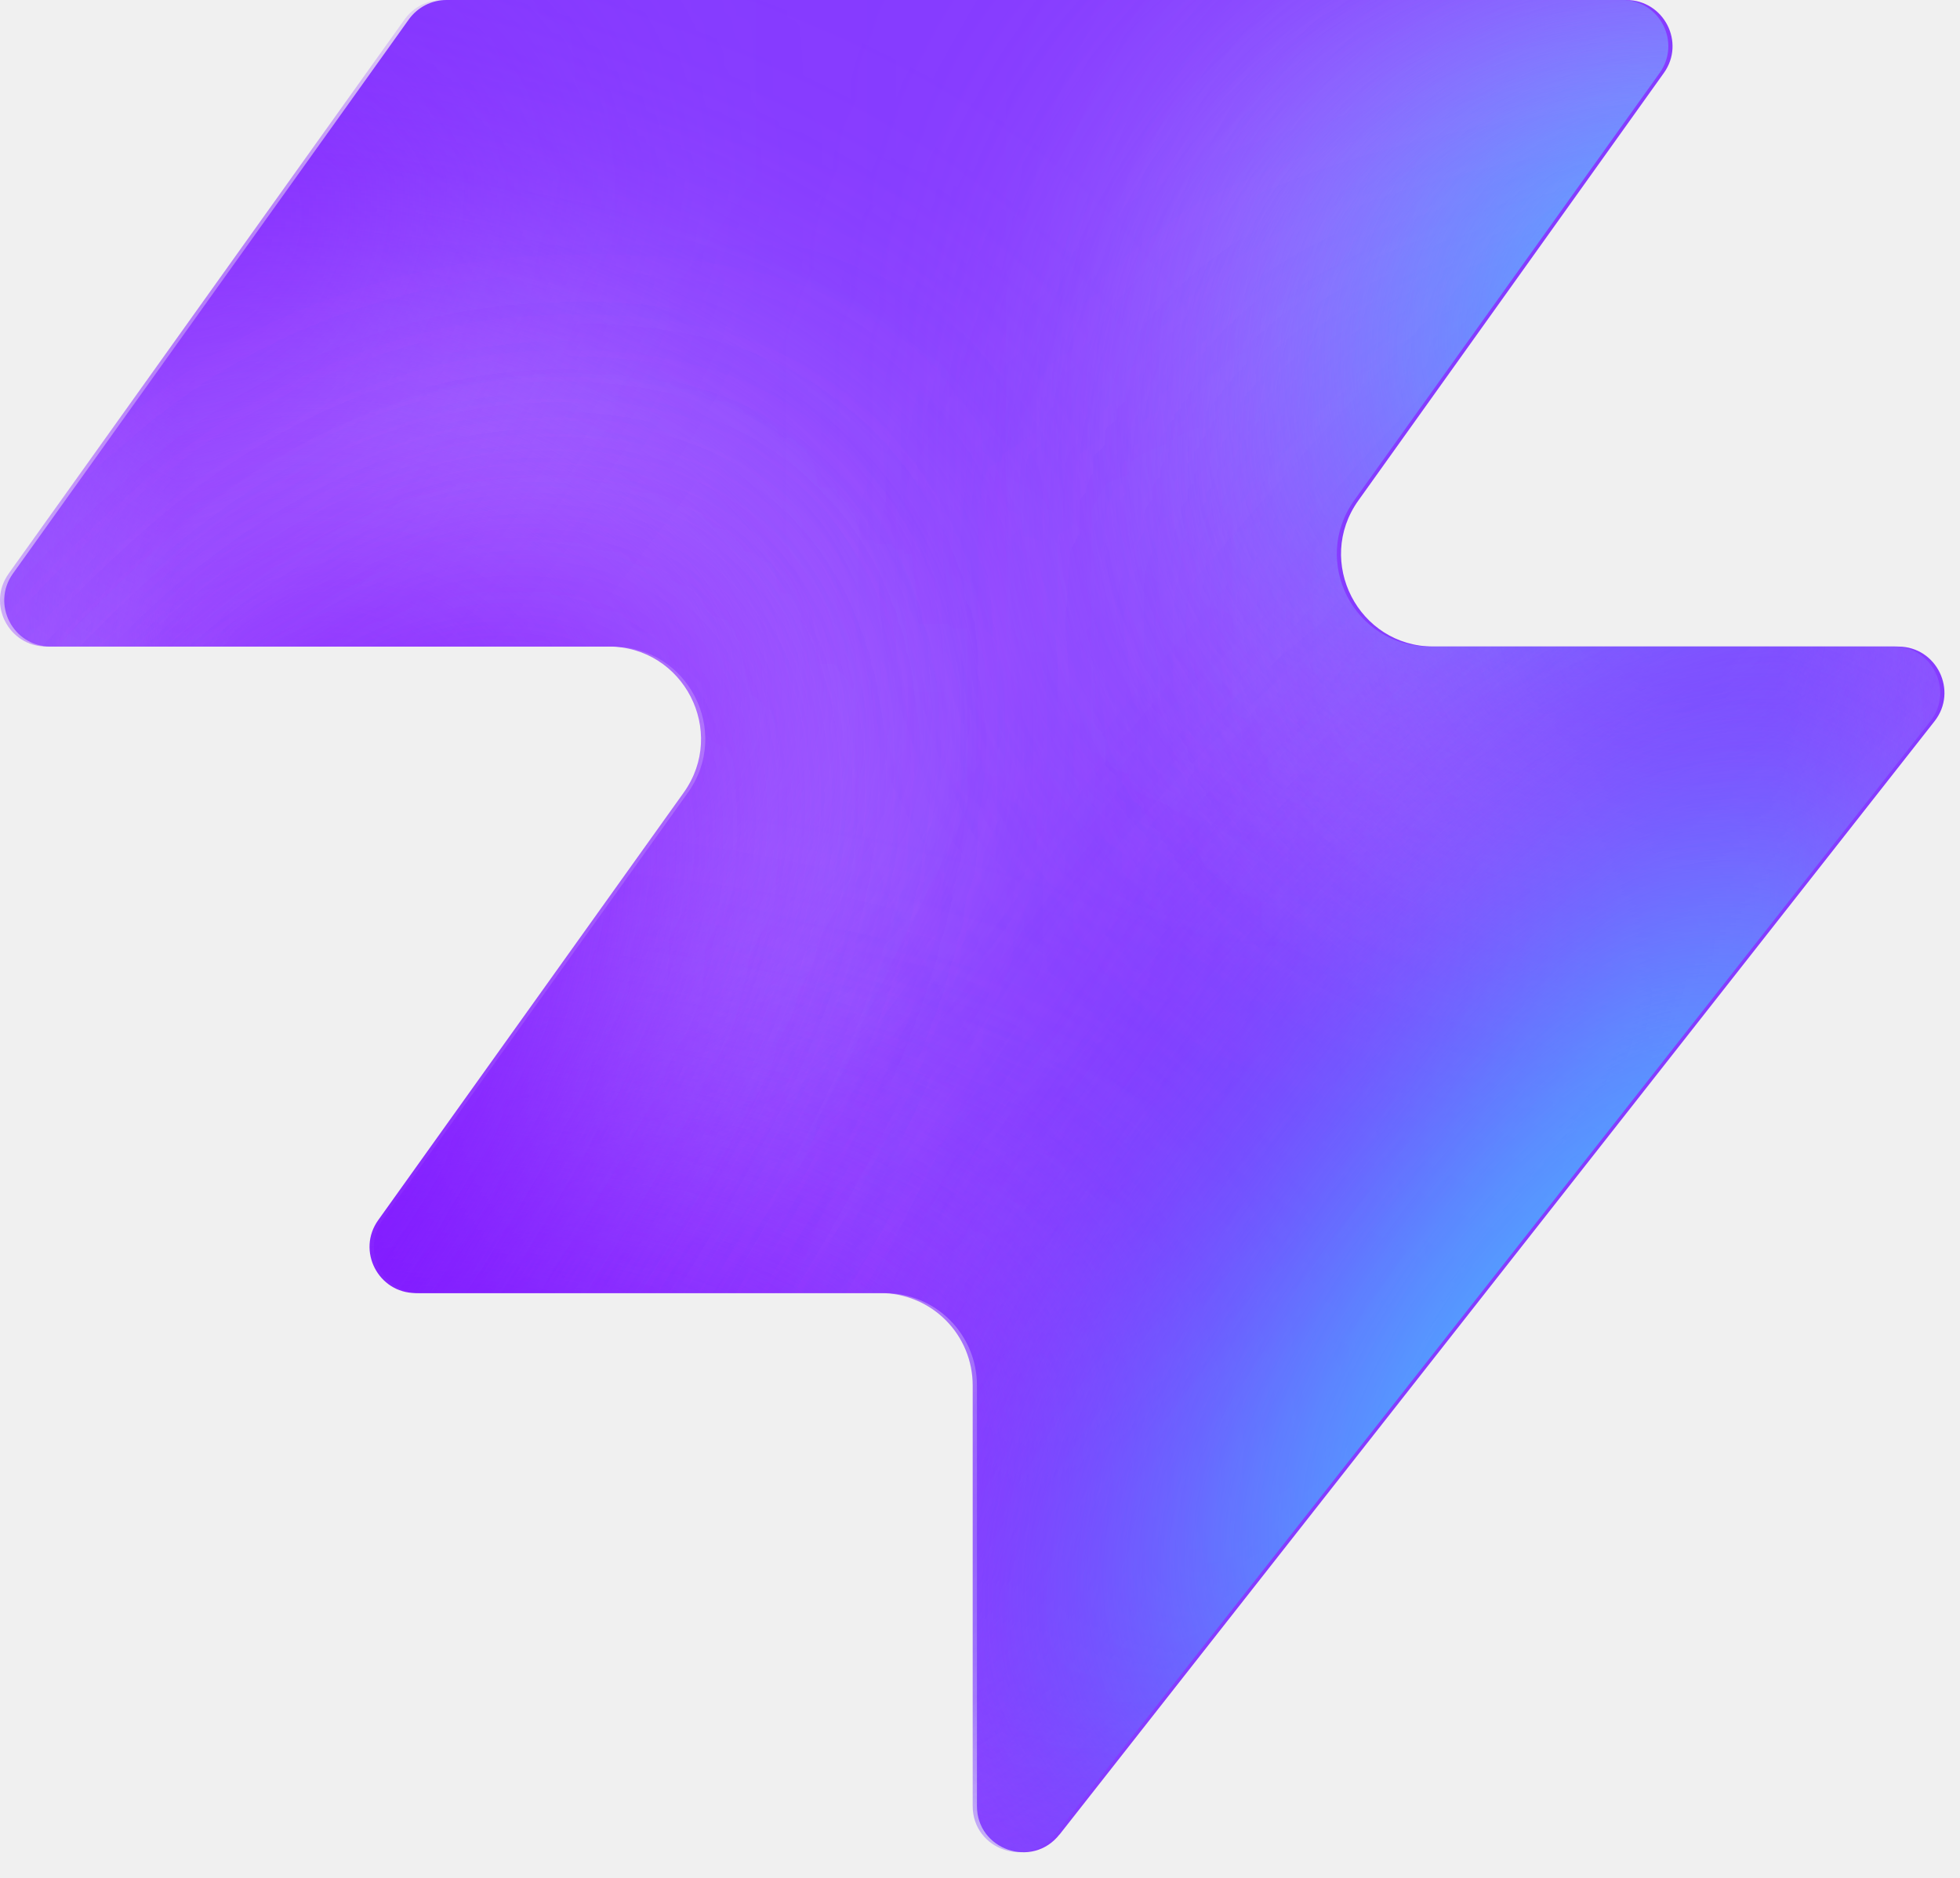
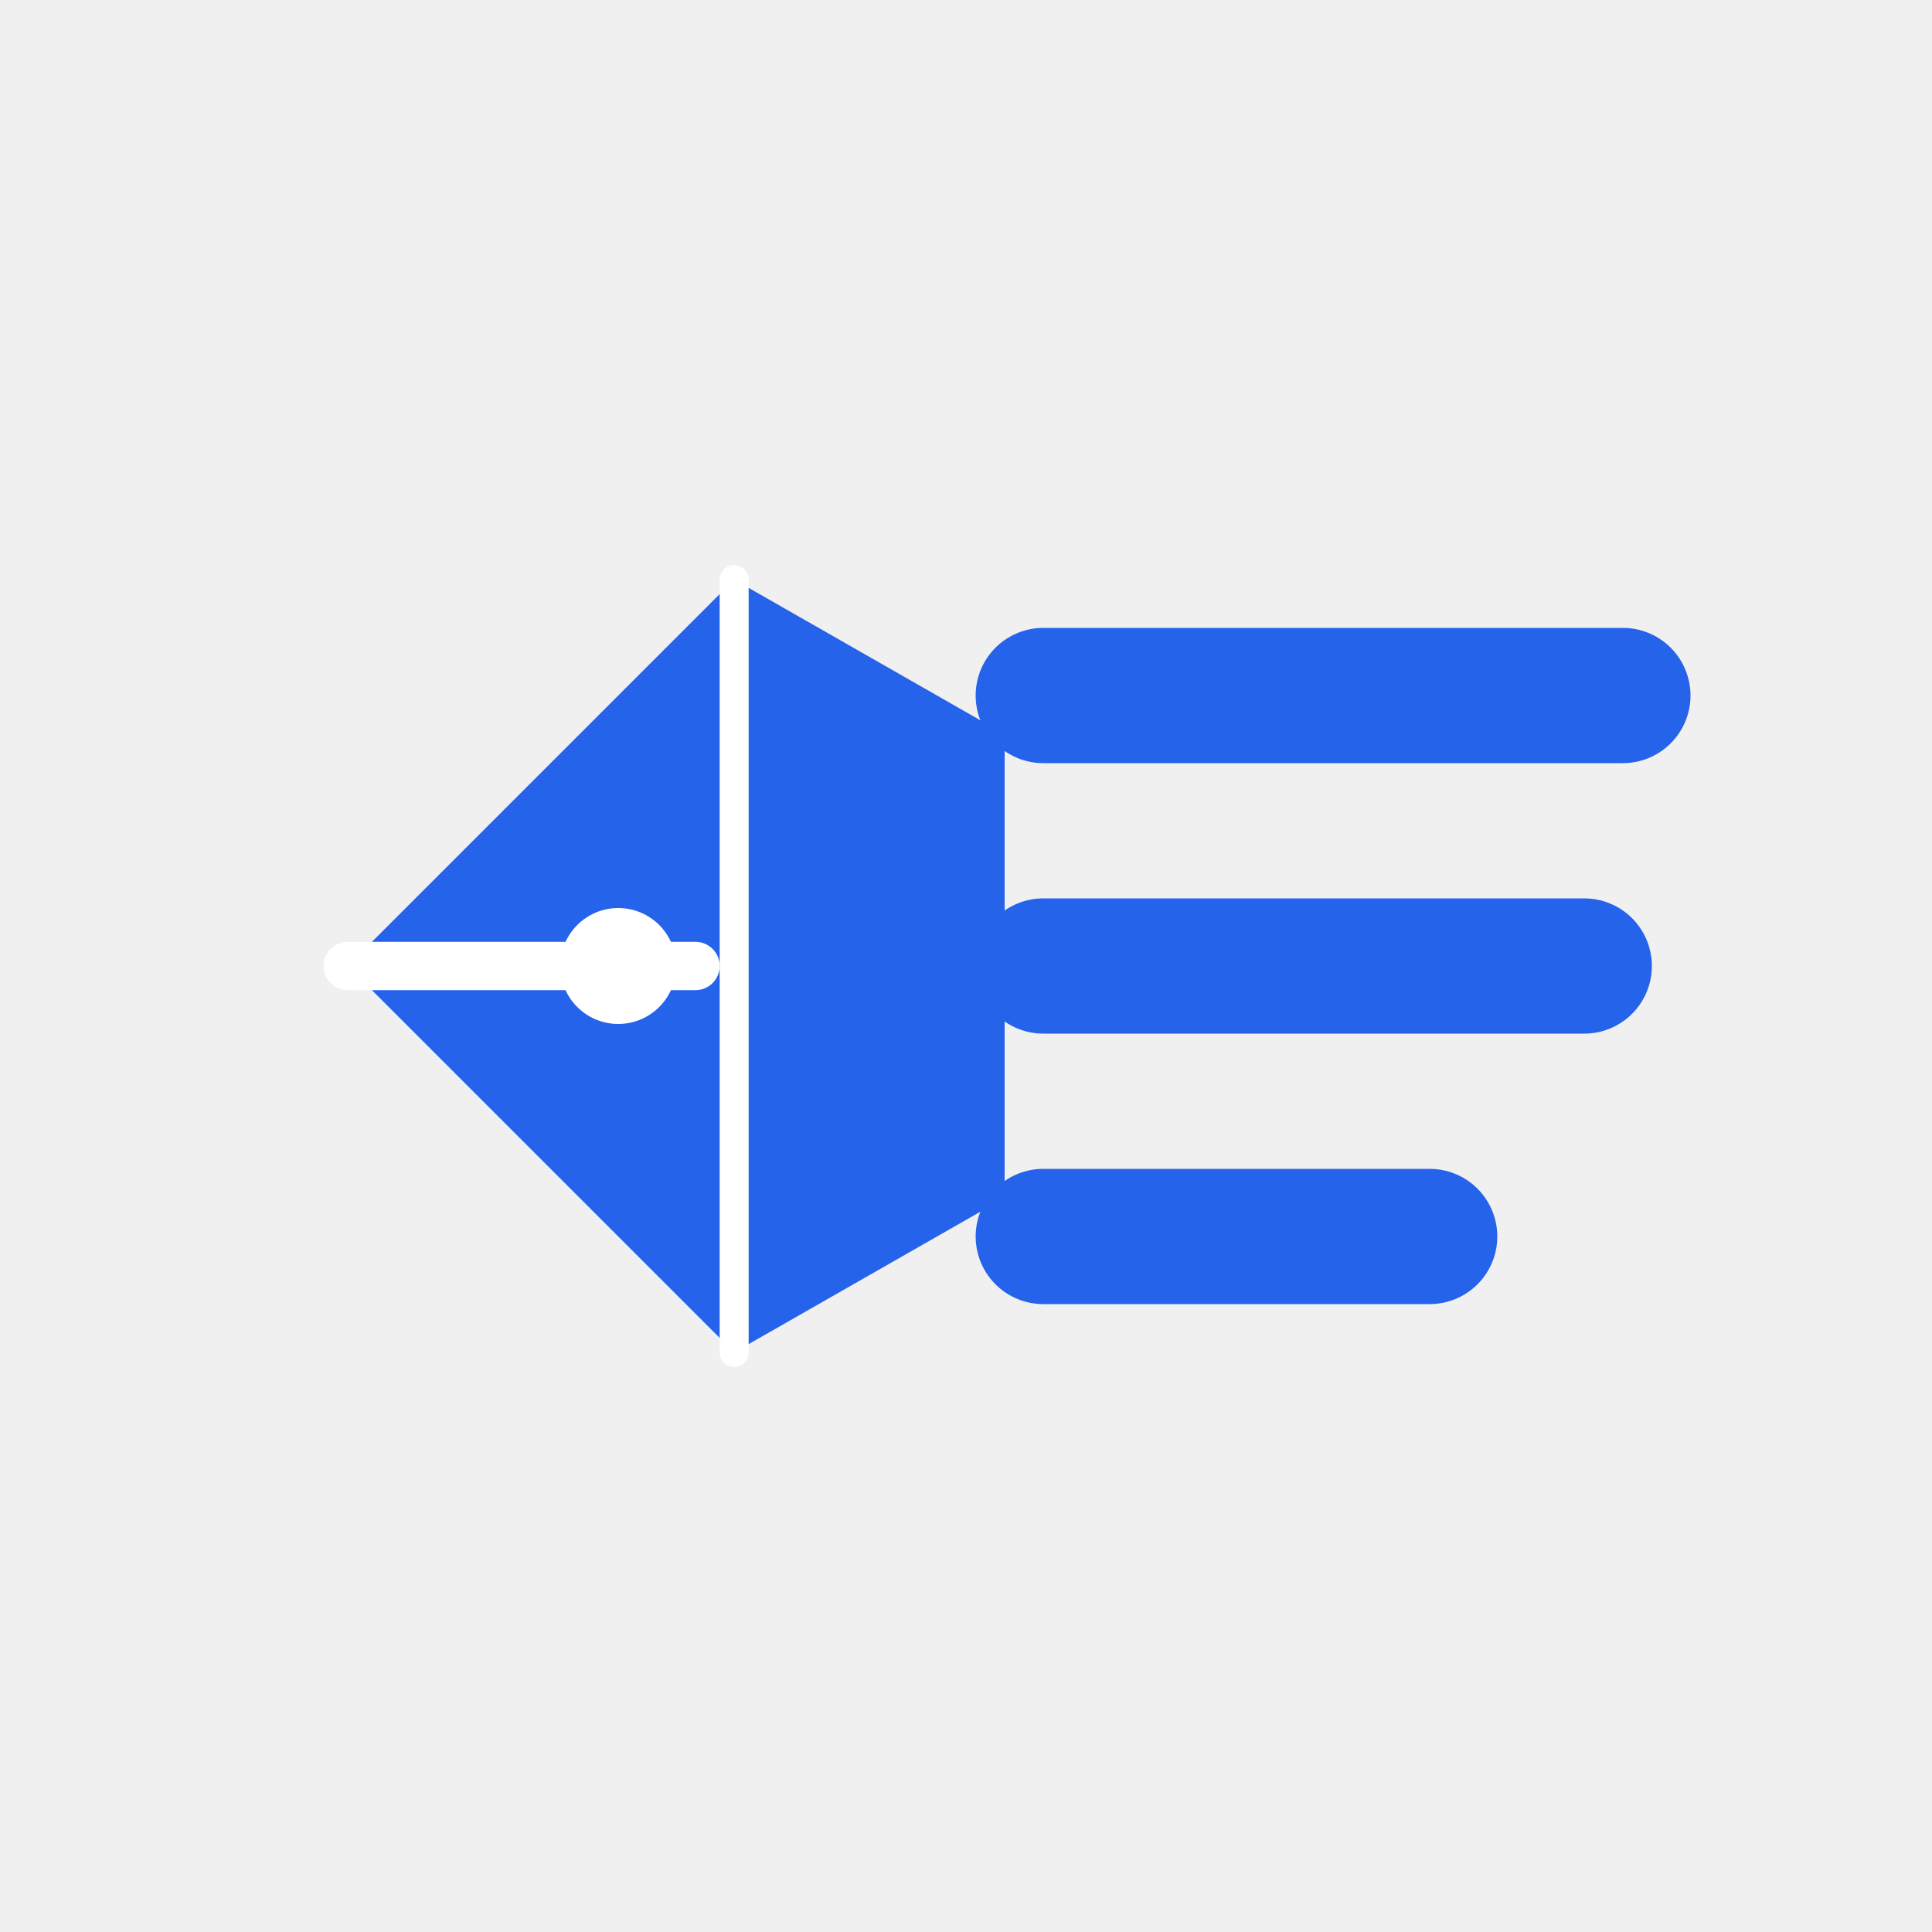
- <svg xmlns="http://www.w3.org/2000/svg" width="48" height="46" fill="none" viewBox="0 0 48 46">
-   <path fill="#863bff" d="M25.946 44.938c-.664.845-2.021.375-2.021-.698V33.937a2.26 2.26 0 0 0-2.262-2.262H10.287c-.92 0-1.456-1.04-.92-1.788l7.48-10.471c1.07-1.497 0-3.578-1.842-3.578H1.237c-.92 0-1.456-1.04-.92-1.788L10.013.474c.214-.297.556-.474.92-.474h28.894c.92 0 1.456 1.04.92 1.788l-7.48 10.471c-1.07 1.498 0 3.579 1.842 3.579h11.377c.943 0 1.473 1.088.89 1.83L25.947 44.94z" style="fill:#863bff;fill:color(display-p3 .525 .23 1);fill-opacity:1" />
-   <mask id="a" width="48" height="46" x="0" y="0" maskUnits="userSpaceOnUse" style="mask-type:alpha">
-     <path fill="#000" d="M25.842 44.938c-.664.844-2.021.375-2.021-.698V33.937a2.26 2.26 0 0 0-2.262-2.262H10.183c-.92 0-1.456-1.04-.92-1.788l7.48-10.471c1.07-1.498 0-3.579-1.842-3.579H1.133c-.92 0-1.456-1.04-.92-1.787L9.91.473c.214-.297.556-.474.92-.474h28.894c.92 0 1.456 1.04.92 1.788l-7.48 10.471c-1.07 1.498 0 3.578 1.842 3.578h11.377c.943 0 1.473 1.088.89 1.832L25.843 44.94z" style="fill:#000;fill-opacity:1" />
-   </mask>
-   <g mask="url(#a)">
-     <g filter="url(#b)">
-       <ellipse cx="5.508" cy="14.704" fill="#ede6ff" rx="5.508" ry="14.704" style="fill:#ede6ff;fill:color(display-p3 .927 .903 1);fill-opacity:1" transform="matrix(.00324 1 1 -.00324 -4.47 31.516)" />
-     </g>
-     <g filter="url(#c)">
-       <ellipse cx="10.399" cy="29.851" fill="#ede6ff" rx="10.399" ry="29.851" style="fill:#ede6ff;fill:color(display-p3 .927 .903 1);fill-opacity:1" transform="matrix(.00324 1 1 -.00324 -39.328 7.883)" />
-     </g>
-     <g filter="url(#d)">
-       <ellipse cx="5.508" cy="30.487" fill="#7e14ff" rx="5.508" ry="30.487" style="fill:#7e14ff;fill:color(display-p3 .492 .077 1);fill-opacity:1" transform="rotate(89.814 -25.913 -14.639)scale(1 -1)" />
-     </g>
-     <g filter="url(#e)">
-       <ellipse cx="5.508" cy="30.599" fill="#7e14ff" rx="5.508" ry="30.599" style="fill:#7e14ff;fill:color(display-p3 .492 .077 1);fill-opacity:1" transform="rotate(89.814 -32.644 -3.334)scale(1 -1)" />
-     </g>
-     <g filter="url(#f)">
-       <ellipse cx="5.508" cy="30.599" fill="#7e14ff" rx="5.508" ry="30.599" style="fill:#7e14ff;fill:color(display-p3 .492 .077 1);fill-opacity:1" transform="matrix(.00324 1 1 -.00324 -34.34 30.47)" />
-     </g>
-     <g filter="url(#g)">
-       <ellipse cx="14.072" cy="22.078" fill="#ede6ff" rx="14.072" ry="22.078" style="fill:#ede6ff;fill:color(display-p3 .927 .903 1);fill-opacity:1" transform="rotate(93.35 24.506 48.493)scale(-1 1)" />
-     </g>
-     <g filter="url(#h)">
-       <ellipse cx="3.47" cy="21.501" fill="#7e14ff" rx="3.47" ry="21.501" style="fill:#7e14ff;fill:color(display-p3 .492 .077 1);fill-opacity:1" transform="rotate(89.009 28.708 47.59)scale(-1 1)" />
-     </g>
-     <g filter="url(#i)">
-       <ellipse cx="3.47" cy="21.501" fill="#7e14ff" rx="3.47" ry="21.501" style="fill:#7e14ff;fill:color(display-p3 .492 .077 1);fill-opacity:1" transform="rotate(89.009 28.708 47.59)scale(-1 1)" />
-     </g>
-     <g filter="url(#j)">
-       <ellipse cx=".387" cy="8.972" fill="#7e14ff" rx="4.407" ry="29.108" style="fill:#7e14ff;fill:color(display-p3 .492 .077 1);fill-opacity:1" transform="rotate(39.51 .387 8.972)" />
-     </g>
-     <g filter="url(#k)">
-       <ellipse cx="47.523" cy="-6.092" fill="#7e14ff" rx="4.407" ry="29.108" style="fill:#7e14ff;fill:color(display-p3 .492 .077 1);fill-opacity:1" transform="rotate(37.892 47.523 -6.092)" />
-     </g>
-     <g filter="url(#l)">
-       <ellipse cx="41.412" cy="6.333" fill="#47bfff" rx="5.971" ry="9.665" style="fill:#47bfff;fill:color(display-p3 .28 .748 1);fill-opacity:1" transform="rotate(37.892 41.412 6.333)" />
-     </g>
-     <g filter="url(#m)">
-       <ellipse cx="-1.879" cy="38.332" fill="#7e14ff" rx="4.407" ry="29.108" style="fill:#7e14ff;fill:color(display-p3 .492 .077 1);fill-opacity:1" transform="rotate(37.892 -1.88 38.332)" />
-     </g>
-     <g filter="url(#n)">
-       <ellipse cx="-1.879" cy="38.332" fill="#7e14ff" rx="4.407" ry="29.108" style="fill:#7e14ff;fill:color(display-p3 .492 .077 1);fill-opacity:1" transform="rotate(37.892 -1.88 38.332)" />
-     </g>
-     <g filter="url(#o)">
-       <ellipse cx="35.651" cy="29.907" fill="#7e14ff" rx="4.407" ry="29.108" style="fill:#7e14ff;fill:color(display-p3 .492 .077 1);fill-opacity:1" transform="rotate(37.892 35.651 29.907)" />
-     </g>
-     <g filter="url(#p)">
-       <ellipse cx="38.418" cy="32.4" fill="#47bfff" rx="5.971" ry="15.297" style="fill:#47bfff;fill:color(display-p3 .28 .748 1);fill-opacity:1" transform="rotate(37.892 38.418 32.4)" />
-     </g>
-   </g>
-   <defs>
-     <filter id="b" width="60.045" height="41.654" x="-19.77" y="16.149" color-interpolation-filters="sRGB" filterUnits="userSpaceOnUse">
-       <feFlood flood-opacity="0" result="BackgroundImageFix" />
-       <feBlend in="SourceGraphic" in2="BackgroundImageFix" result="shape" />
-       <feGaussianBlur result="effect1_foregroundBlur_2002_17158" stdDeviation="7.659" />
-     </filter>
-     <filter id="c" width="90.34" height="51.437" x="-54.613" y="-7.533" color-interpolation-filters="sRGB" filterUnits="userSpaceOnUse">
-       <feFlood flood-opacity="0" result="BackgroundImageFix" />
-       <feBlend in="SourceGraphic" in2="BackgroundImageFix" result="shape" />
-       <feGaussianBlur result="effect1_foregroundBlur_2002_17158" stdDeviation="7.659" />
-     </filter>
-     <filter id="d" width="79.355" height="29.4" x="-49.64" y="2.03" color-interpolation-filters="sRGB" filterUnits="userSpaceOnUse">
-       <feFlood flood-opacity="0" result="BackgroundImageFix" />
-       <feBlend in="SourceGraphic" in2="BackgroundImageFix" result="shape" />
-       <feGaussianBlur result="effect1_foregroundBlur_2002_17158" stdDeviation="4.596" />
-     </filter>
-     <filter id="e" width="79.579" height="29.4" x="-45.045" y="20.029" color-interpolation-filters="sRGB" filterUnits="userSpaceOnUse">
-       <feFlood flood-opacity="0" result="BackgroundImageFix" />
-       <feBlend in="SourceGraphic" in2="BackgroundImageFix" result="shape" />
-       <feGaussianBlur result="effect1_foregroundBlur_2002_17158" stdDeviation="4.596" />
-     </filter>
-     <filter id="f" width="79.579" height="29.4" x="-43.513" y="21.178" color-interpolation-filters="sRGB" filterUnits="userSpaceOnUse">
-       <feFlood flood-opacity="0" result="BackgroundImageFix" />
-       <feBlend in="SourceGraphic" in2="BackgroundImageFix" result="shape" />
-       <feGaussianBlur result="effect1_foregroundBlur_2002_17158" stdDeviation="4.596" />
-     </filter>
-     <filter id="g" width="74.749" height="58.852" x="15.756" y="-17.901" color-interpolation-filters="sRGB" filterUnits="userSpaceOnUse">
-       <feFlood flood-opacity="0" result="BackgroundImageFix" />
-       <feBlend in="SourceGraphic" in2="BackgroundImageFix" result="shape" />
-       <feGaussianBlur result="effect1_foregroundBlur_2002_17158" stdDeviation="7.659" />
-     </filter>
-     <filter id="h" width="61.377" height="25.362" x="23.548" y="2.284" color-interpolation-filters="sRGB" filterUnits="userSpaceOnUse">
-       <feFlood flood-opacity="0" result="BackgroundImageFix" />
-       <feBlend in="SourceGraphic" in2="BackgroundImageFix" result="shape" />
-       <feGaussianBlur result="effect1_foregroundBlur_2002_17158" stdDeviation="4.596" />
-     </filter>
-     <filter id="i" width="61.377" height="25.362" x="23.548" y="2.284" color-interpolation-filters="sRGB" filterUnits="userSpaceOnUse">
-       <feFlood flood-opacity="0" result="BackgroundImageFix" />
-       <feBlend in="SourceGraphic" in2="BackgroundImageFix" result="shape" />
-       <feGaussianBlur result="effect1_foregroundBlur_2002_17158" stdDeviation="4.596" />
-     </filter>
-     <filter id="j" width="56.045" height="63.649" x="-27.636" y="-22.853" color-interpolation-filters="sRGB" filterUnits="userSpaceOnUse">
-       <feFlood flood-opacity="0" result="BackgroundImageFix" />
-       <feBlend in="SourceGraphic" in2="BackgroundImageFix" result="shape" />
-       <feGaussianBlur result="effect1_foregroundBlur_2002_17158" stdDeviation="4.596" />
-     </filter>
-     <filter id="k" width="54.814" height="64.646" x="20.116" y="-38.415" color-interpolation-filters="sRGB" filterUnits="userSpaceOnUse">
-       <feFlood flood-opacity="0" result="BackgroundImageFix" />
-       <feBlend in="SourceGraphic" in2="BackgroundImageFix" result="shape" />
-       <feGaussianBlur result="effect1_foregroundBlur_2002_17158" stdDeviation="4.596" />
-     </filter>
-     <filter id="l" width="33.541" height="35.313" x="24.641" y="-11.323" color-interpolation-filters="sRGB" filterUnits="userSpaceOnUse">
-       <feFlood flood-opacity="0" result="BackgroundImageFix" />
-       <feBlend in="SourceGraphic" in2="BackgroundImageFix" result="shape" />
-       <feGaussianBlur result="effect1_foregroundBlur_2002_17158" stdDeviation="4.596" />
-     </filter>
-     <filter id="m" width="54.814" height="64.646" x="-29.286" y="6.009" color-interpolation-filters="sRGB" filterUnits="userSpaceOnUse">
-       <feFlood flood-opacity="0" result="BackgroundImageFix" />
-       <feBlend in="SourceGraphic" in2="BackgroundImageFix" result="shape" />
-       <feGaussianBlur result="effect1_foregroundBlur_2002_17158" stdDeviation="4.596" />
-     </filter>
-     <filter id="n" width="54.814" height="64.646" x="-29.286" y="6.009" color-interpolation-filters="sRGB" filterUnits="userSpaceOnUse">
-       <feFlood flood-opacity="0" result="BackgroundImageFix" />
-       <feBlend in="SourceGraphic" in2="BackgroundImageFix" result="shape" />
-       <feGaussianBlur result="effect1_foregroundBlur_2002_17158" stdDeviation="4.596" />
-     </filter>
-     <filter id="o" width="54.814" height="64.646" x="8.244" y="-2.416" color-interpolation-filters="sRGB" filterUnits="userSpaceOnUse">
-       <feFlood flood-opacity="0" result="BackgroundImageFix" />
-       <feBlend in="SourceGraphic" in2="BackgroundImageFix" result="shape" />
-       <feGaussianBlur result="effect1_foregroundBlur_2002_17158" stdDeviation="4.596" />
-     </filter>
-     <filter id="p" width="39.409" height="43.623" x="18.713" y="10.588" color-interpolation-filters="sRGB" filterUnits="userSpaceOnUse">
-       <feFlood flood-opacity="0" result="BackgroundImageFix" />
-       <feBlend in="SourceGraphic" in2="BackgroundImageFix" result="shape" />
-       <feGaussianBlur result="effect1_foregroundBlur_2002_17158" stdDeviation="4.596" />
-     </filter>
-   </defs>
+ <svg xmlns="http://www.w3.org/2000/svg" viewBox="0 0 100 100" fill="none">
+   <path d="M18 50 L38 30 L52 38 L52 62 L38 70 Z" fill="#2563EB" />
+   <line x1="18" y1="50" x2="36" y2="50" stroke="white" stroke-width="2.5" stroke-linecap="round" />
+   <line x1="38" y1="30" x2="38" y2="70" stroke="white" stroke-width="1.5" stroke-linecap="round" />
+   <circle cx="32" cy="50" r="3" fill="white" />
+   <line x1="54" y1="36" x2="84" y2="36" stroke="#2563EB" stroke-width="7" stroke-linecap="round" />
+   <line x1="54" y1="50" x2="82" y2="50" stroke="#2563EB" stroke-width="7" stroke-linecap="round" />
+   <line x1="54" y1="64" x2="74" y2="64" stroke="#2563EB" stroke-width="7" stroke-linecap="round" />
</svg>
